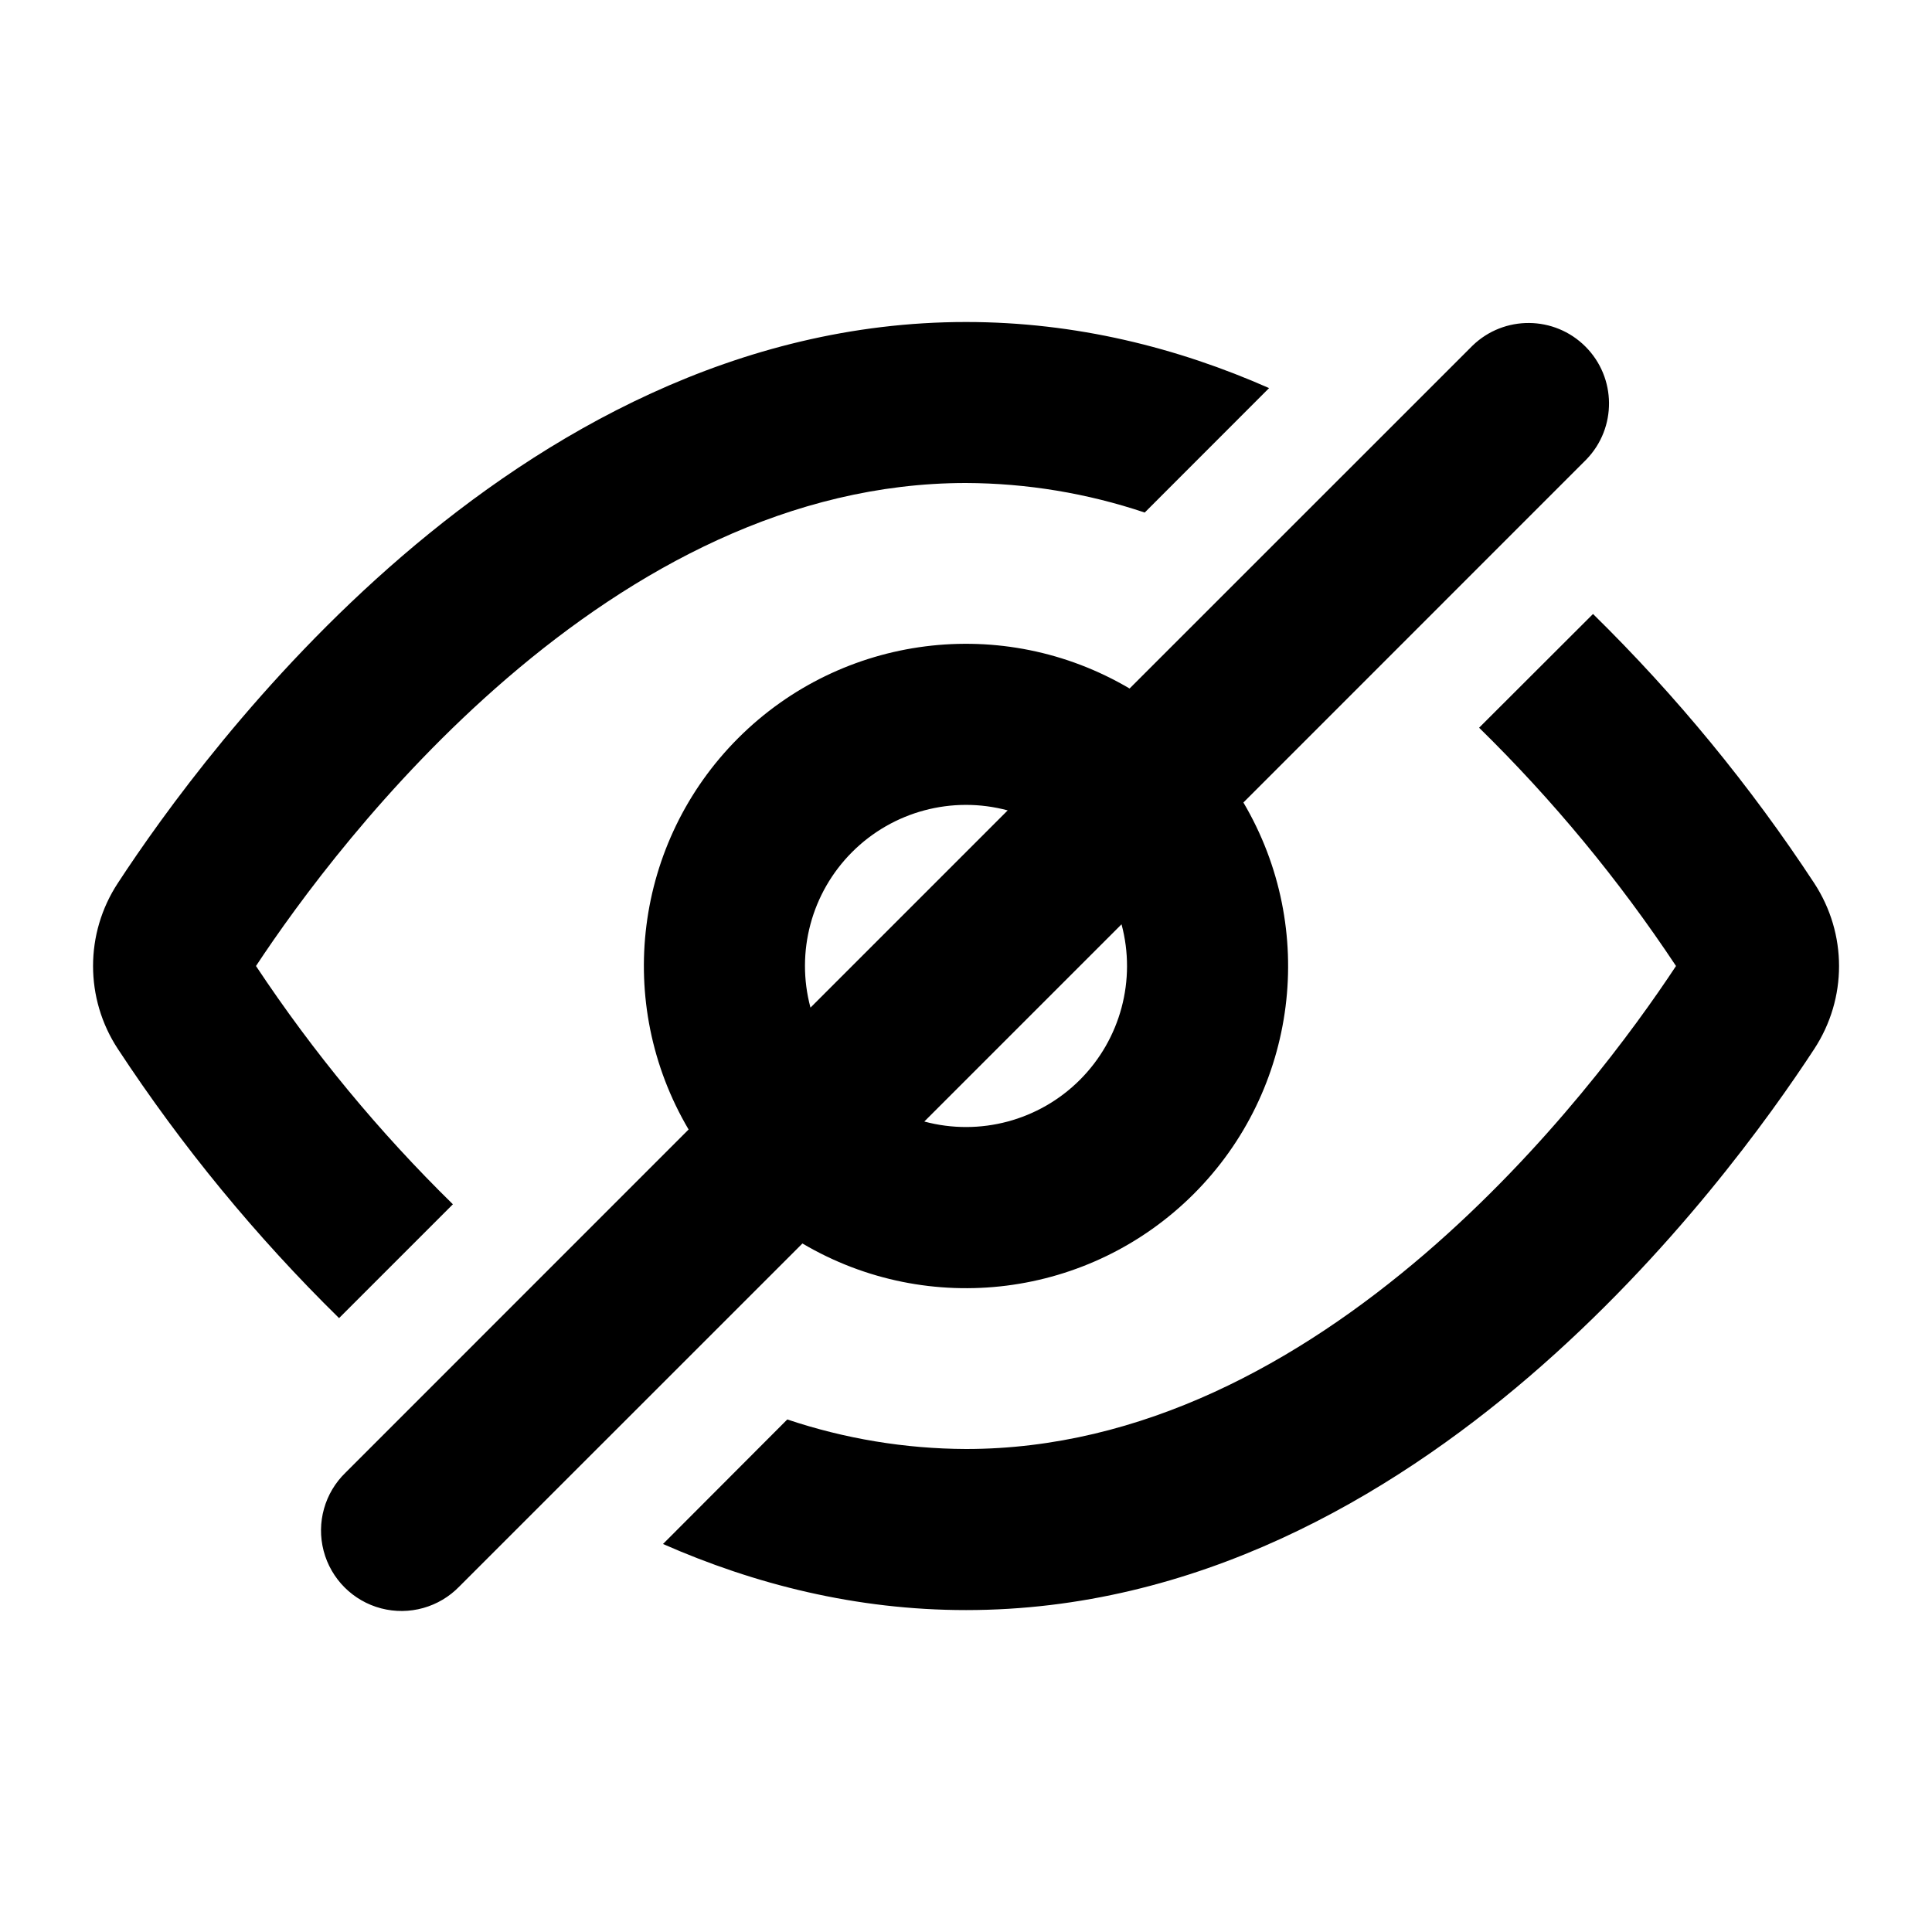
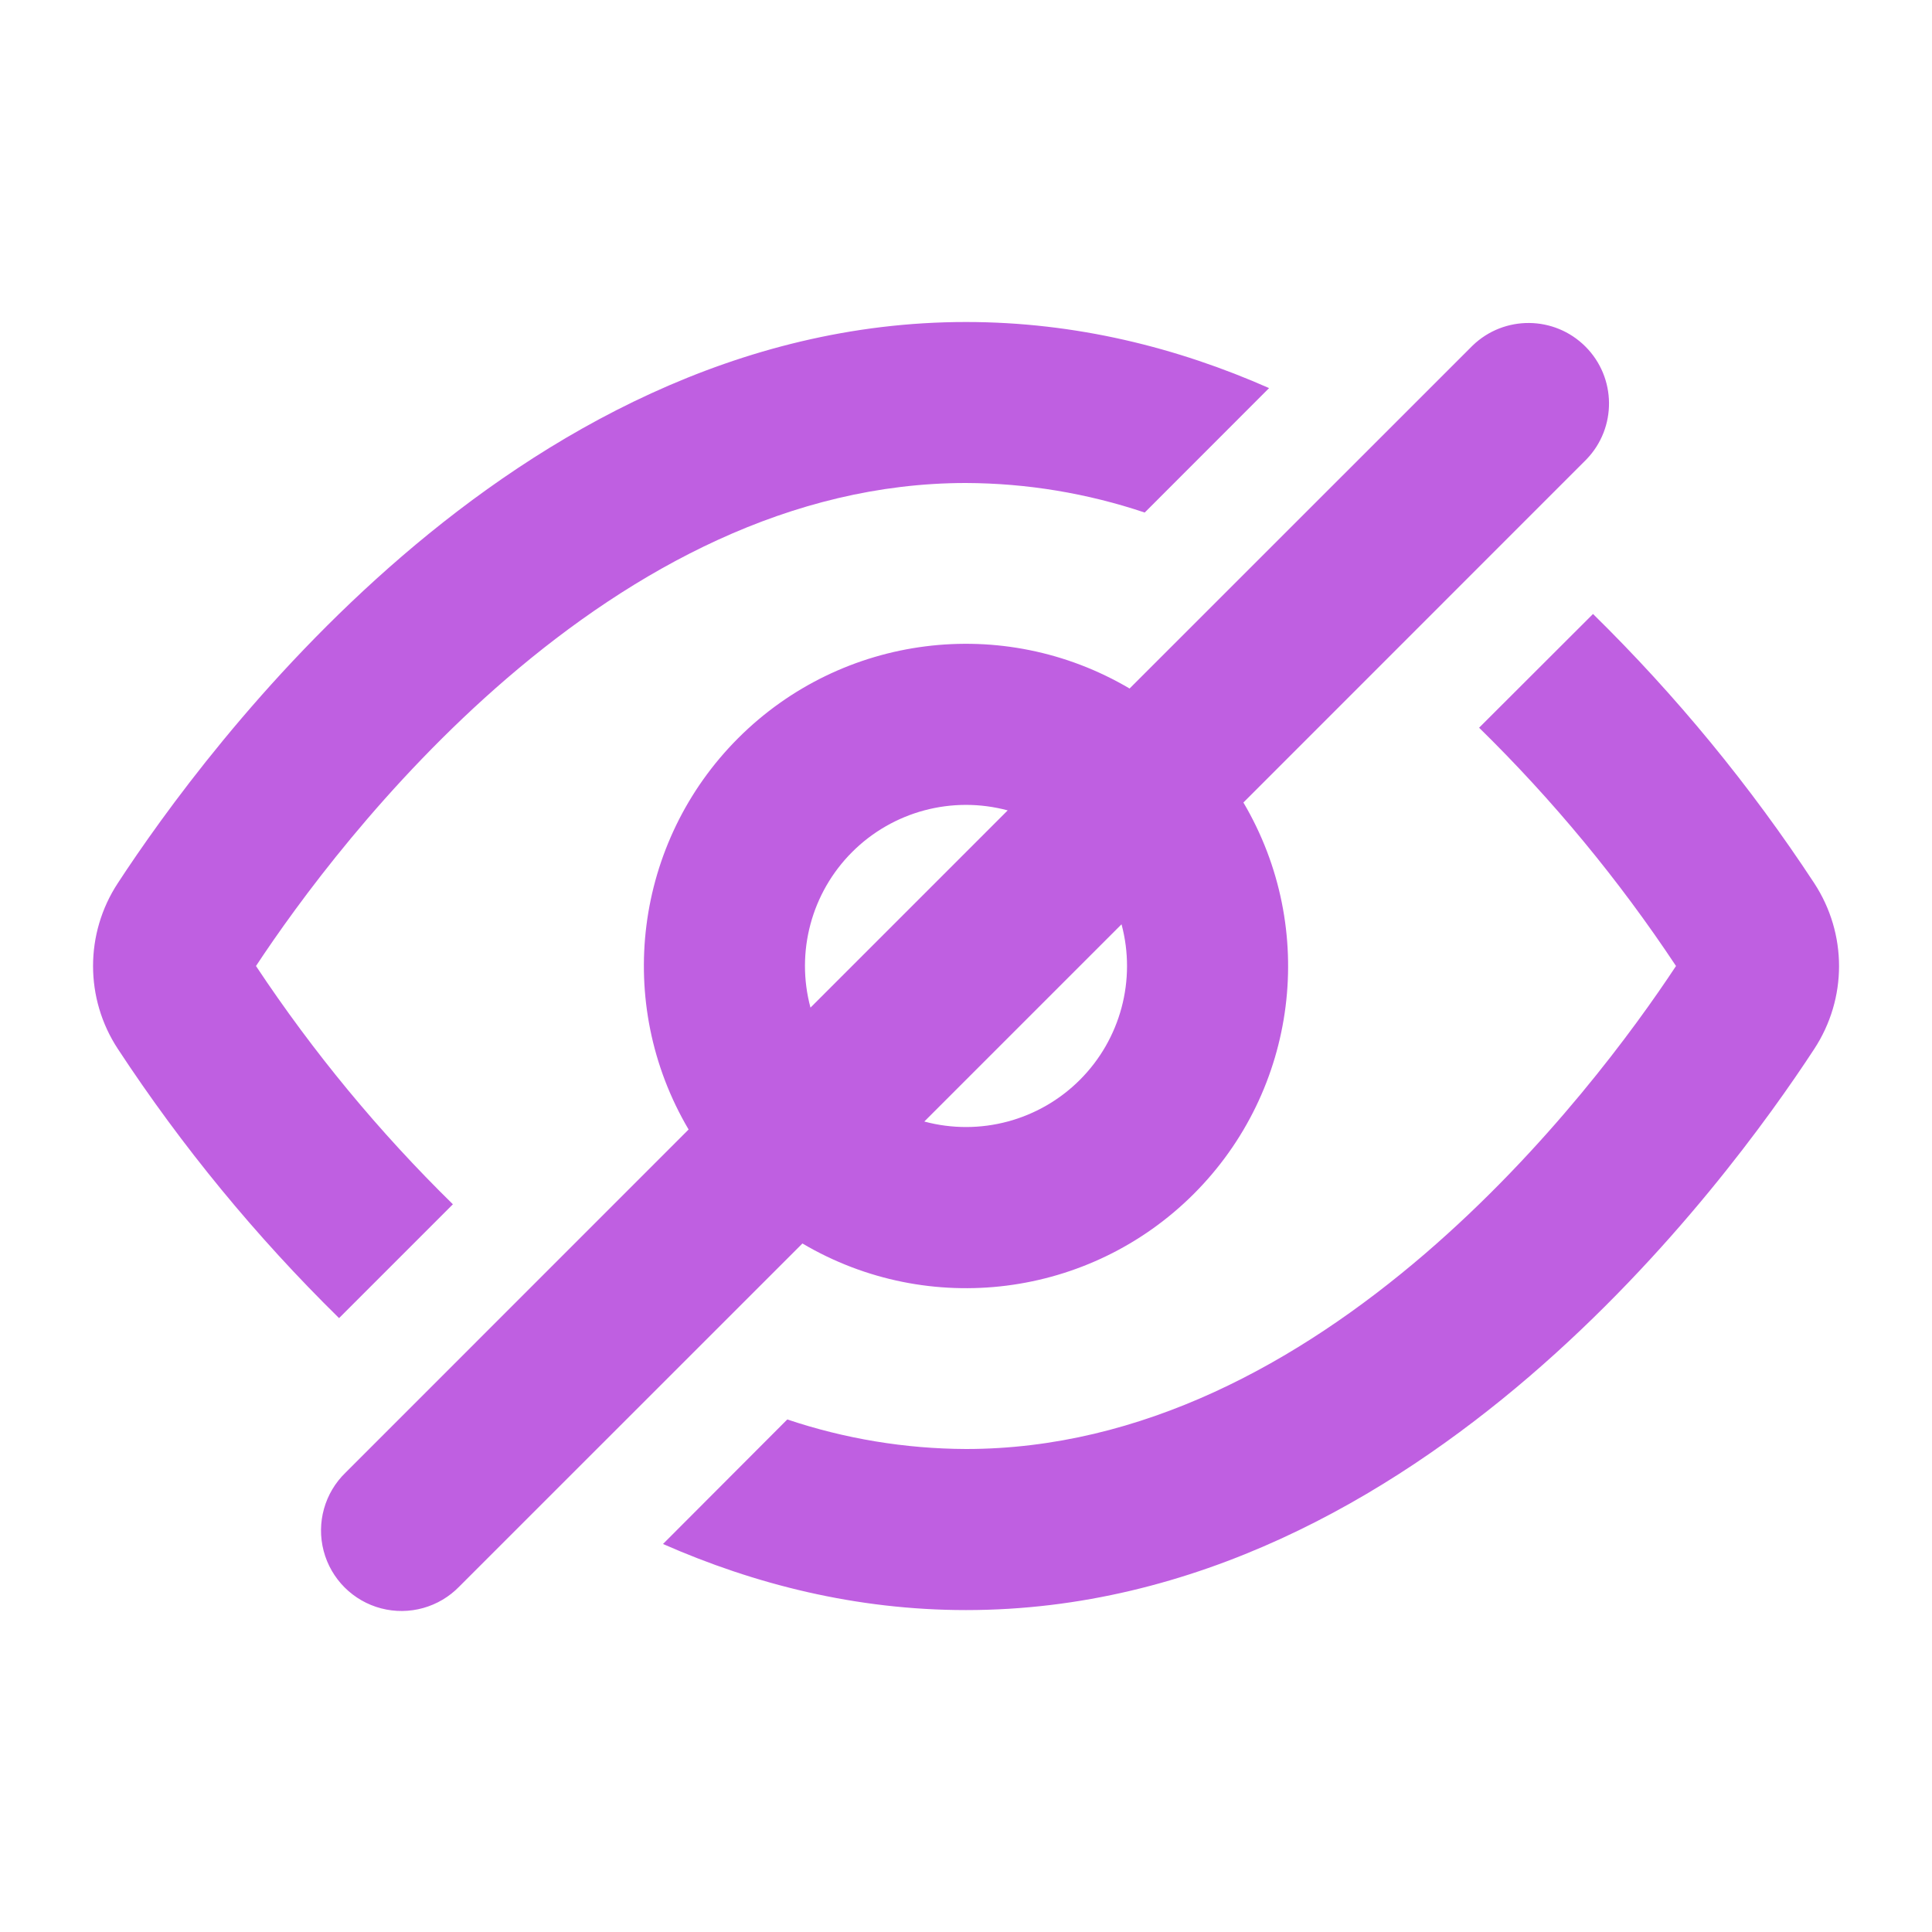
<svg xmlns="http://www.w3.org/2000/svg" width="24" height="24" fill="none">
-   <path fill-rule="evenodd" clip-rule="evenodd" d="M19.707 5.707a1 1 0 0 0-1.414-1.414l-4.261 4.26a4 4 0 0 0-5.478 5.478l-4.261 4.262a1 1 0 1 0 1.414 1.414l4.261-4.26a4 4 0 0 0 5.478-5.478l4.261-4.262zm-7.189 4.36a2 2 0 0 0-2.45 2.45l2.45-2.45zm-1.036 3.865l2.45-2.45a2 2 0 0 1-2.45 2.45zm4.283-9.111C14.63 4.32 13.367 4 12 4 9.148 4 6.757 5.395 4.998 6.906c-1.765 1.517-2.99 3.232-3.534 4.064a1.876 1.876 0 0 0 0 2.06 20.304 20.304 0 0 0 2.748 3.344l1.414-1.414A18.315 18.315 0 0 1 3.18 12c.51-.773 1.598-2.268 3.121-3.577C7.874 7.072 9.816 6 12 6a7.06 7.06 0 0 1 2.22.367l1.545-1.546zM12 18a7.06 7.06 0 0 1-2.22-.367L8.236 19.18c1.136.5 2.398.821 3.765.821 2.852 0 5.243-1.395 7.002-2.906 1.765-1.517 2.99-3.232 3.534-4.064.411-.628.411-1.431 0-2.06a20.303 20.303 0 0 0-2.748-3.344L18.374 9.04A18.312 18.312 0 0 1 20.82 12c-.51.773-1.598 2.268-3.121 3.577C16.126 16.928 14.184 18 12 18z" fill="#000" />
+   <path fill-rule="evenodd" clip-rule="evenodd" d="M19.707 5.707a1 1 0 0 0-1.414-1.414l-4.261 4.26a4 4 0 0 0-5.478 5.478l-4.261 4.262a1 1 0 1 0 1.414 1.414l4.261-4.26a4 4 0 0 0 5.478-5.478l4.261-4.262zm-7.189 4.36a2 2 0 0 0-2.45 2.45l2.45-2.45zm-1.036 3.865l2.45-2.45a2 2 0 0 1-2.45 2.45zm4.283-9.111C14.63 4.32 13.367 4 12 4 9.148 4 6.757 5.395 4.998 6.906c-1.765 1.517-2.99 3.232-3.534 4.064a1.876 1.876 0 0 0 0 2.06 20.304 20.304 0 0 0 2.748 3.344l1.414-1.414A18.315 18.315 0 0 1 3.18 12c.51-.773 1.598-2.268 3.121-3.577C7.874 7.072 9.816 6 12 6a7.06 7.06 0 0 1 2.22.367l1.545-1.546zM12 18a7.06 7.06 0 0 1-2.22-.367L8.236 19.18c1.136.5 2.398.821 3.765.821 2.852 0 5.243-1.395 7.002-2.906 1.765-1.517 2.99-3.232 3.534-4.064.411-.628.411-1.431 0-2.06a20.303 20.303 0 0 0-2.748-3.344L18.374 9.04A18.312 18.312 0 0 1 20.82 12c-.51.773-1.598 2.268-3.121 3.577C16.126 16.928 14.184 18 12 18z" fill="#bf5fe1" />
</svg>
